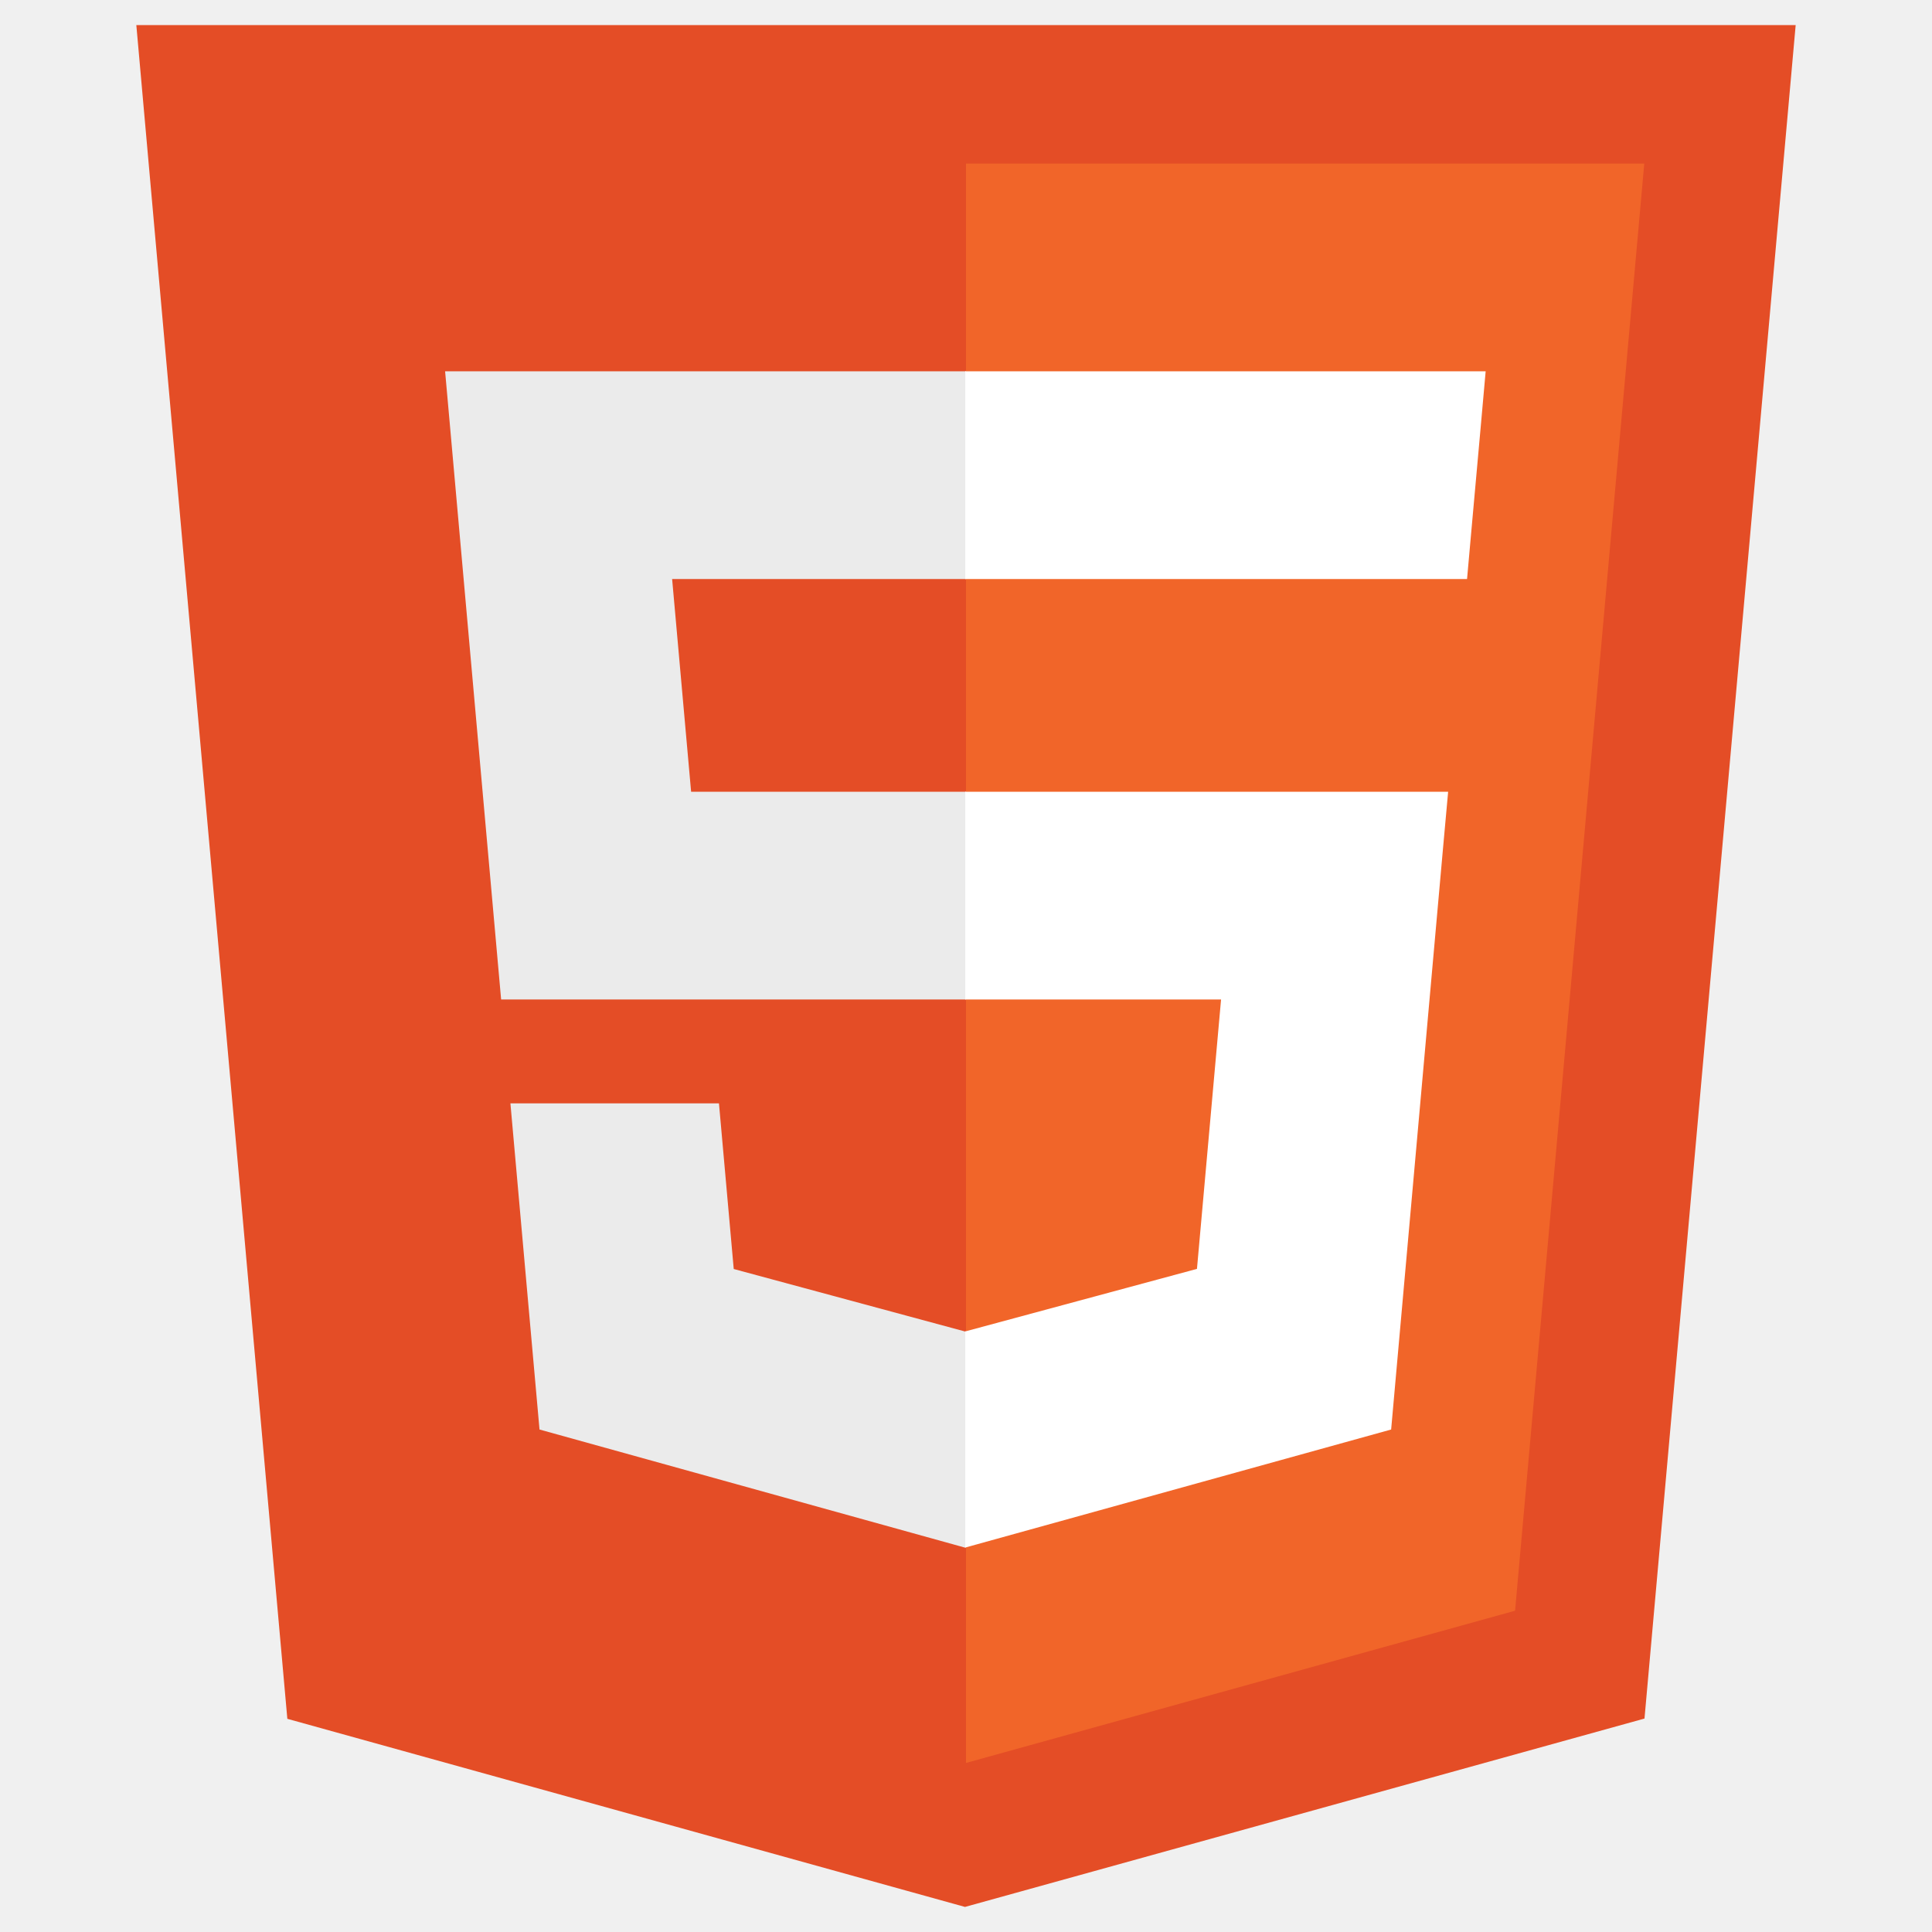
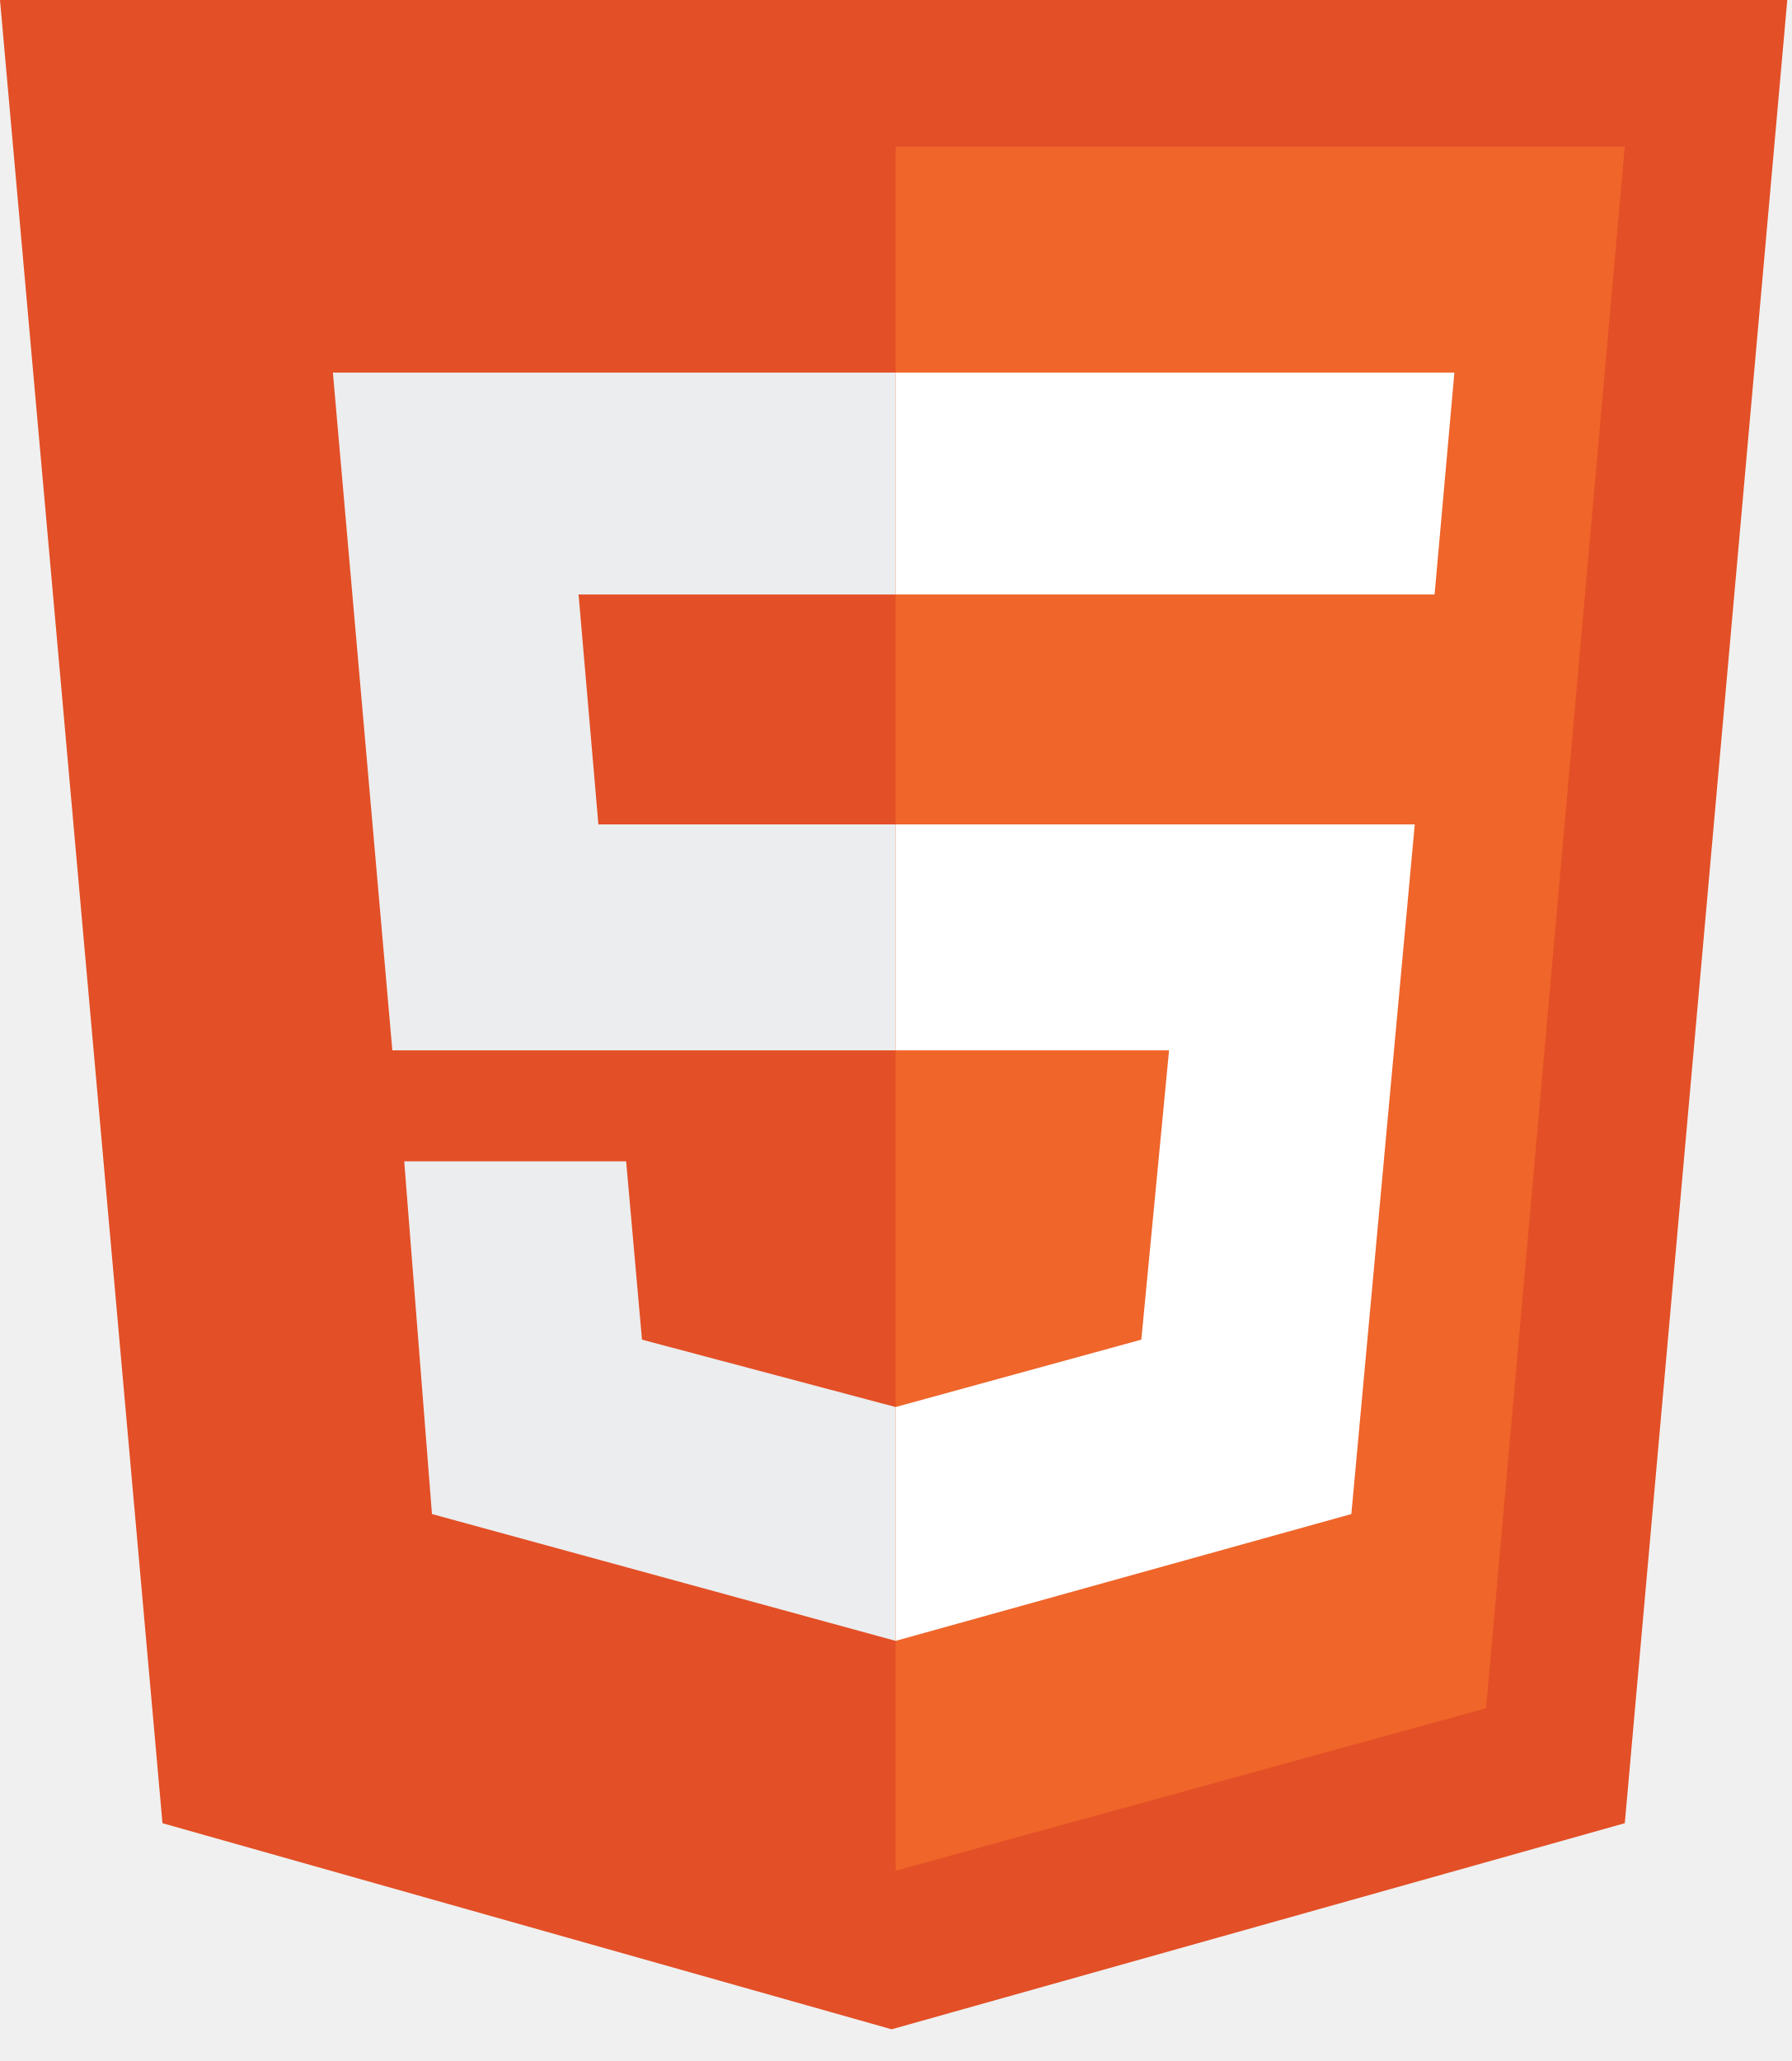
- <svg xmlns="http://www.w3.org/2000/svg" viewBox="0 0 128 128">
-   <path fill="#E44D26" d="M19.037 113.876L9.032 1.661h109.936l-10.016 112.198-45.019 12.48z" />
-   <path fill="#F16529" d="M64 116.8l36.378-10.086 8.559-95.878H64z" />
-   <path fill="#EBEBEB" d="M64 52.455H45.788L44.53 38.361H64V24.599H29.489l.33 3.692 3.382 37.927H64zm0 35.743l-.061.017-15.327-4.14-.979-10.975H33.816l1.928 21.609 28.193 7.826.063-.017z" />
-   <path fill="#fff" d="M63.952 52.455v13.763h16.947l-1.597 17.849-15.35 4.143v14.319l28.215-7.82.207-2.325 3.234-36.233.335-3.696h-3.708zm0-27.856v13.762h33.244l.276-3.092.628-6.978.329-3.692z" />
+ <svg xmlns="http://www.w3.org/2000/svg" viewBox="0 0 452 520">
+   <path fill="#e34f26" d="M41 460L0 0h451l-41 460-185 52" />
+   <path fill="#ef652a" d="M226 472l149-41 35-394H226" />
+   <path fill="#ecedee" d="M226 208h-75l-5-58h80V94H84l15 171h127zm0 147l-64-17-4-45h-56l7 89 117 32z" />
+   <path fill="#fff" d="M226 265h69l-7 73-62 17v59l115-32 16-174H226zm0-171v56h136l5-56z" />
</svg>
